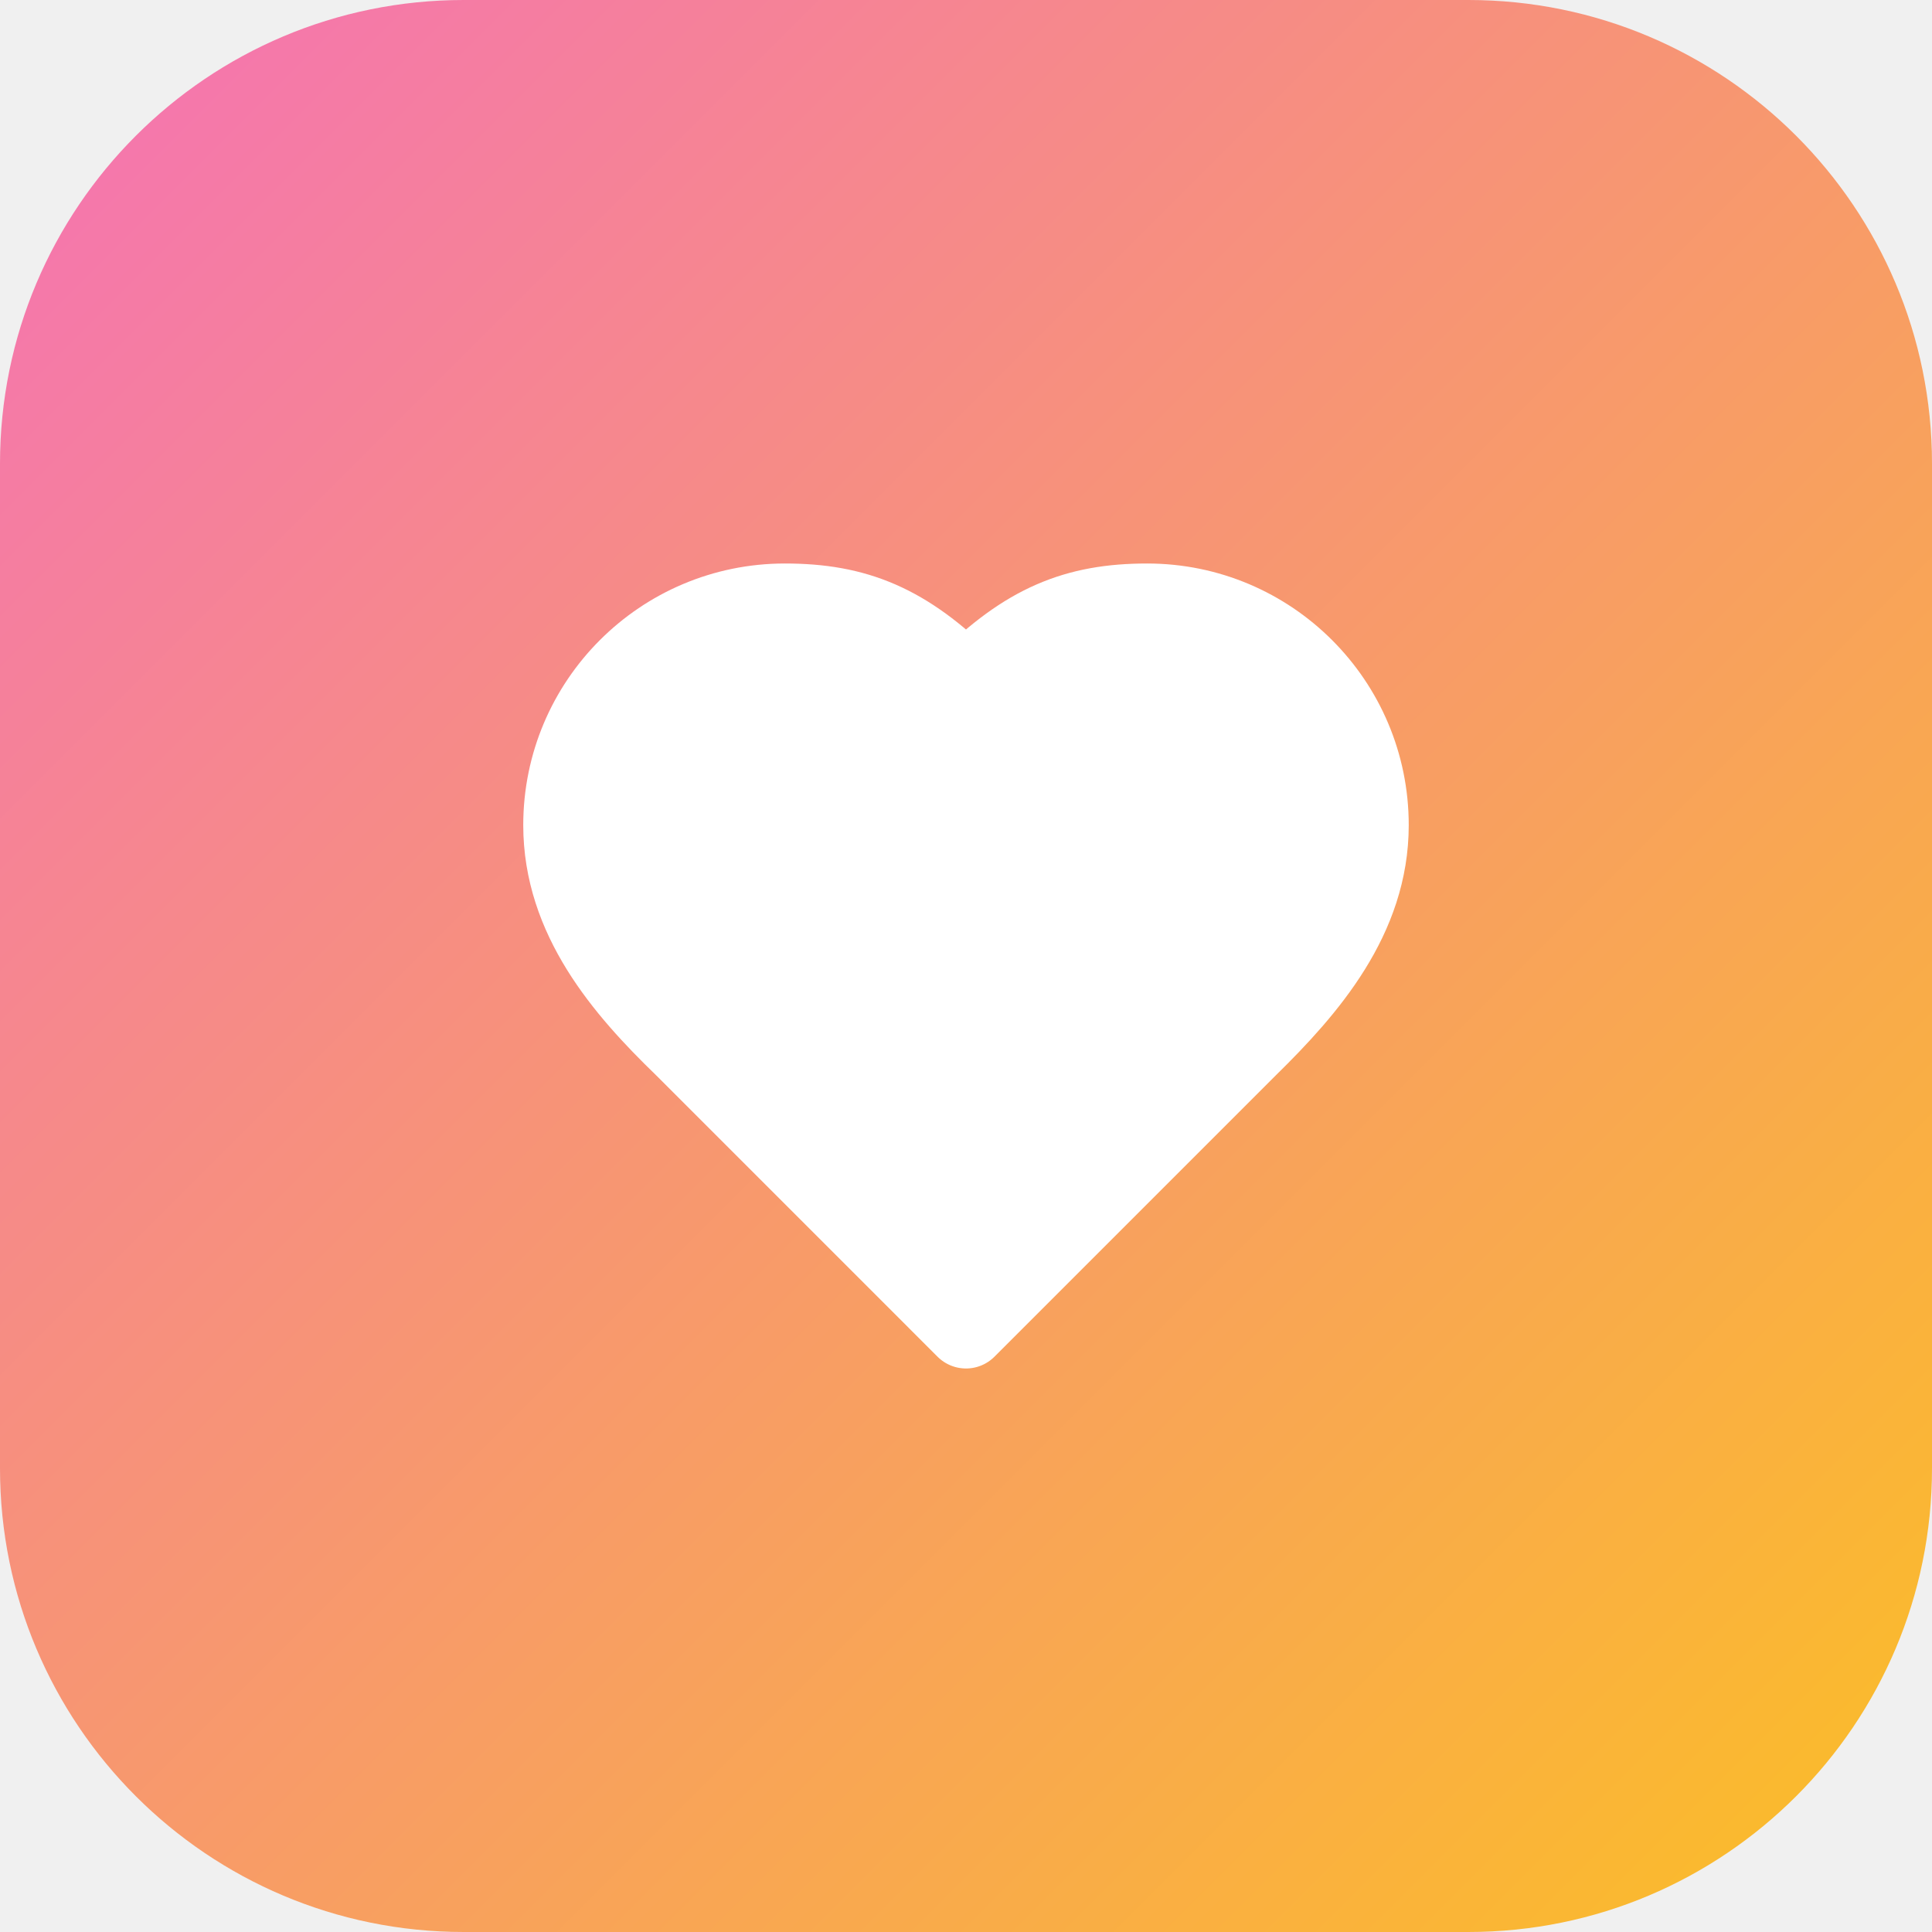
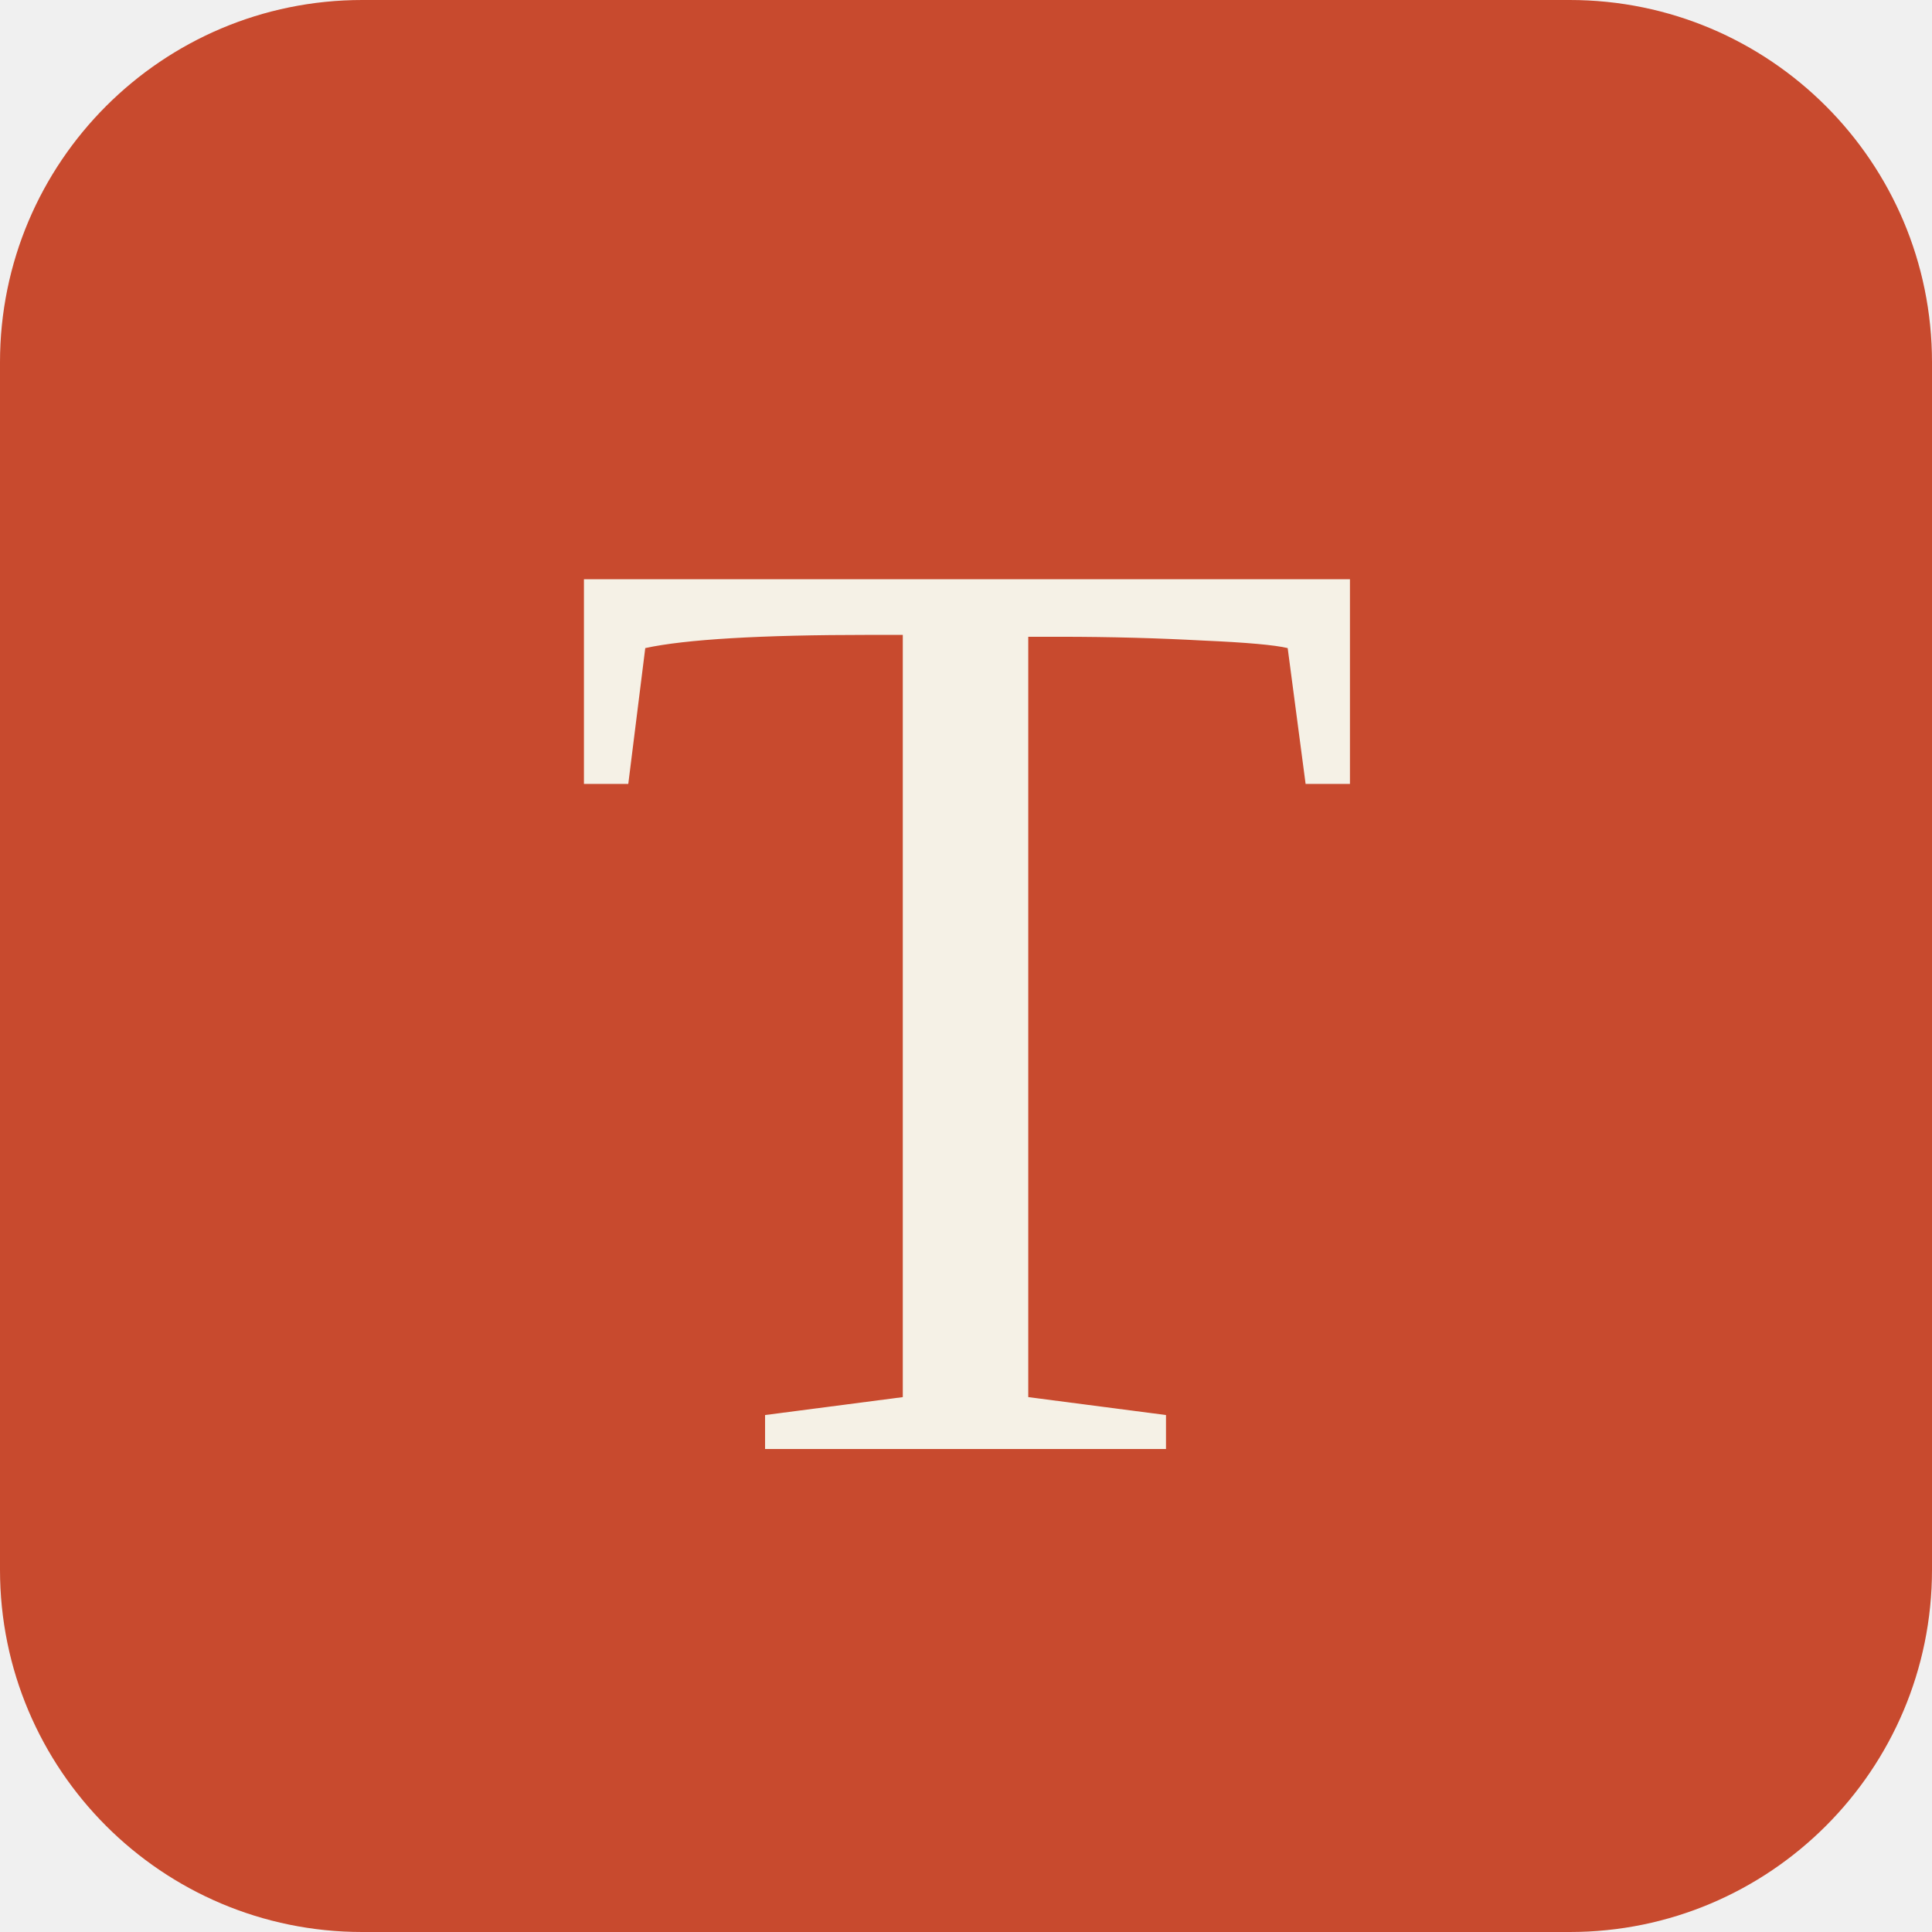
- <svg xmlns="http://www.w3.org/2000/svg" width="100" height="100" viewBox="0 0 100 100">
-   <defs>
-     <linearGradient id="brand-gradient" x1="0%" y1="0%" x2="100%" y2="100%">
-       <stop offset="0%" stop-color="#f472b6" />
-       <stop offset="100%" stop-color="#fbbf24" />
-     </linearGradient>
-   </defs>
-   <rect width="100" height="100" rx="24" fill="url(#brand-gradient)" />
-   <g transform="translate(25, 25) scale(2.0833)">
-     <path fill="#ffffff" stroke="#ffffff" stroke-width="2" stroke-linecap="round" stroke-linejoin="round" d="M19 14c1.49-1.46 3-3.21 3-5.5A5.5 5.5 0 0 0 16.5 3c-1.76 0-3 .5-4.5 2-1.5-1.5-2.74-2-4.5-2A5.5 5.5 0 0 0 2 8.5c0 2.3 1.5 4.05 3 5.5l7 7Z" />
-   </g>
+ <svg xmlns="http://www.w3.org/2000/svg" viewBox="0 0 32 32" width="32" height="32">
+   <rect width="32" height="32" rx="6" fill="#C84A2E" />
+   <text x="16" y="24" font-size="22" font-weight="400" text-anchor="middle" fill="#F5F1E6" font-family="Playfair Display, Georgia, 'Times New Roman', serif">T</text>
</svg>
